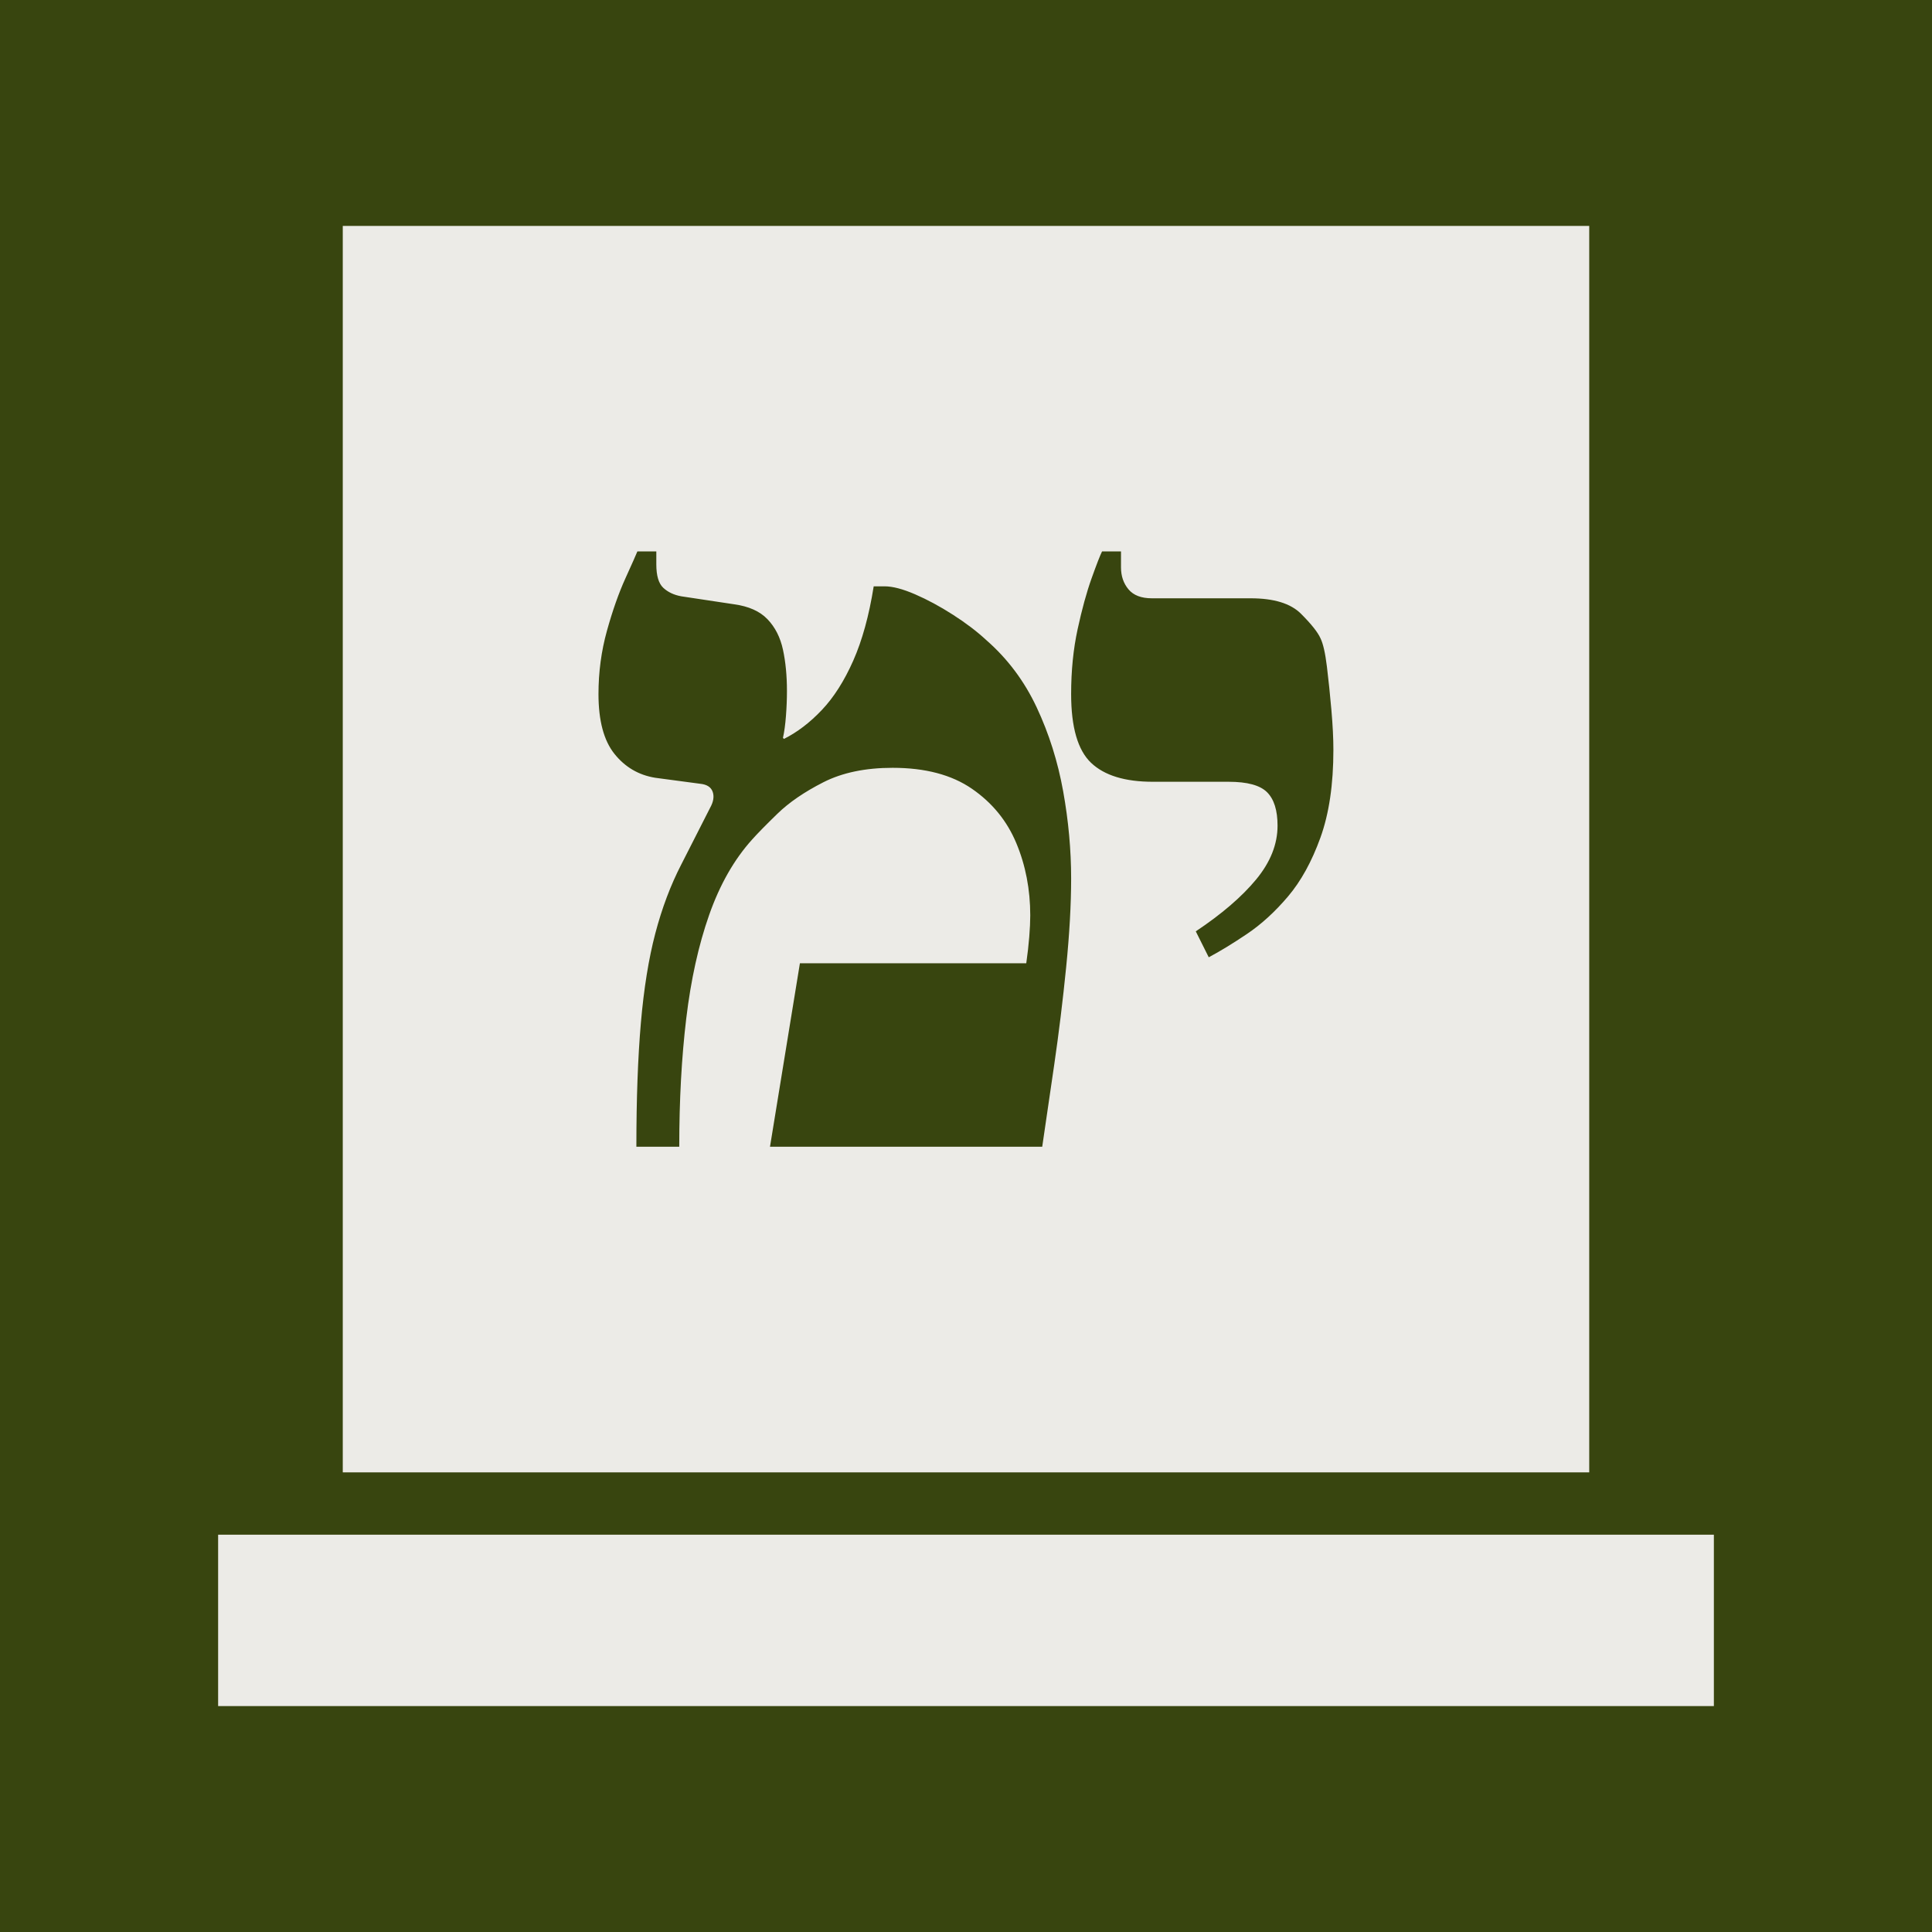
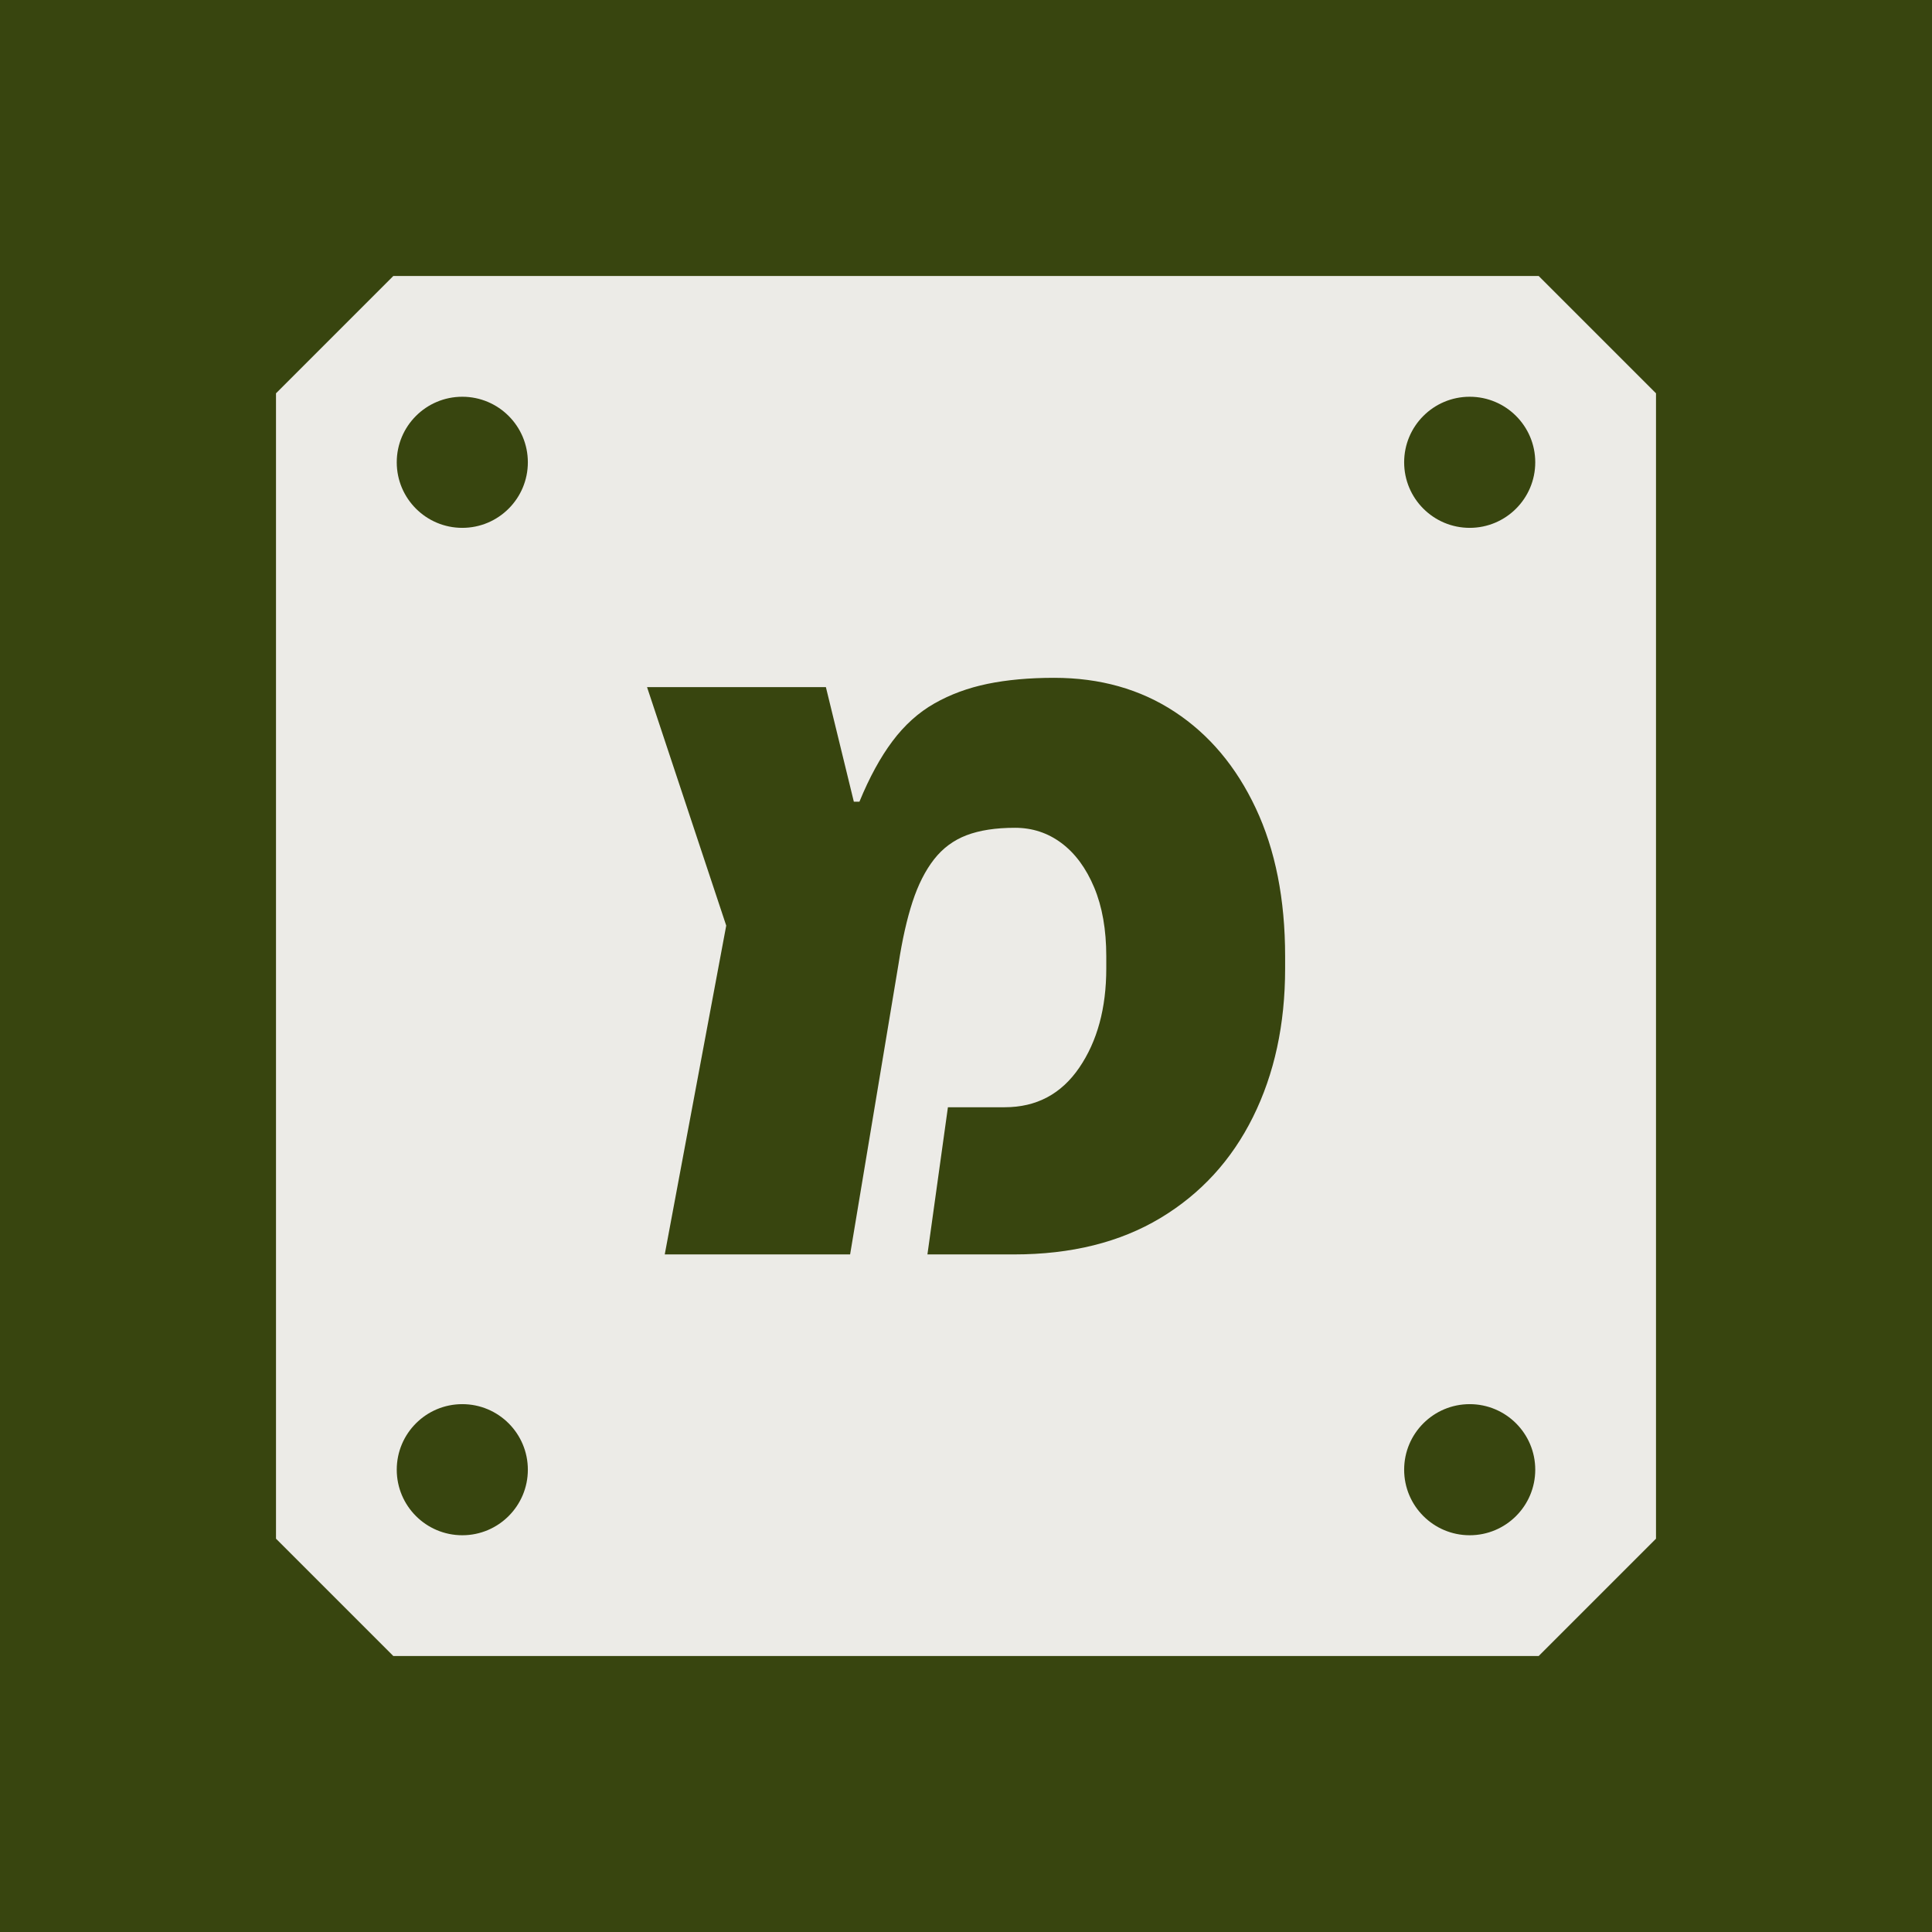
- <svg xmlns="http://www.w3.org/2000/svg" viewBox="0 0 124 124" role="img" aria-label="י. מזרחי בניה ושות׳">
-   <rect width="124" height="124" fill="#38450f" />
-   <g transform="translate(14.00 14.50) scale(1)">
-     <rect x="8.0" y="0" width="80.0" height="80.0" fill="#ecebe7" />
-     <rect x="0" y="84.0" width="96.0" height="11.0" fill="#ecebe7" />
-     <path fill="#38450f" transform="translate(73.50 59.10)" d="M-9.92 -12.16 -10.752 -13.824Q-8.256 -15.488 -6.88 -17.152Q-5.504 -18.816 -5.504 -20.608Q-5.504 -22.08 -6.176 -22.752Q-6.848 -23.424 -8.64 -23.424H-13.504Q-16.192 -23.424 -17.472 -24.64Q-18.752 -25.856 -18.752 -29.056Q-18.752 -31.296 -18.336 -33.216Q-17.92 -35.136 -17.44 -36.48Q-16.96 -37.824 -16.768 -38.208H-15.552V-37.184Q-15.552 -36.352 -15.072 -35.776Q-14.592 -35.2 -13.568 -35.2H-7.232Q-4.992 -35.2 -4 -34.208Q-3.008 -33.216 -2.752 -32.64Q-2.496 -32.128 -2.336 -30.816Q-2.176 -29.504 -2.048 -28.032Q-1.92 -26.56 -1.92 -25.472Q-1.92 -22.144 -2.752 -19.84Q-3.584 -17.536 -4.832 -16.064Q-6.08 -14.592 -7.456 -13.664Q-8.832 -12.736 -9.92 -12.16Z M-46.656 0.0Q-46.656 -4.608 -46.368 -7.936Q-46.08 -11.264 -45.44 -13.696Q-44.8 -16.128 -43.776 -18.112L-41.92 -21.76Q-41.6 -22.336 -41.76 -22.784Q-41.92 -23.232 -42.56 -23.296L-45.44 -23.68Q-47.04 -23.936 -48.064 -25.216Q-49.088 -26.496 -49.088 -29.056Q-49.088 -31.168 -48.544 -33.12Q-48.0 -35.072 -47.36 -36.48Q-46.72 -37.888 -46.592 -38.208H-45.376V-37.376Q-45.376 -36.288 -44.928 -35.872Q-44.48 -35.456 -43.776 -35.328L-40.384 -34.816Q-38.976 -34.624 -38.24 -33.856Q-37.504 -33.088 -37.248 -31.904Q-36.992 -30.72 -36.992 -29.248Q-36.992 -28.48 -37.056 -27.648Q-37.12 -26.816 -37.248 -26.24L-37.184 -26.176Q-35.904 -26.816 -34.752 -28.032Q-33.6 -29.248 -32.736 -31.2Q-31.872 -33.152 -31.424 -35.968H-30.72Q-29.952 -35.968 -28.768 -35.456Q-27.584 -34.944 -26.336 -34.144Q-25.088 -33.344 -24.192 -32.512Q-22.144 -30.72 -20.96 -28.192Q-19.776 -25.664 -19.264 -22.816Q-18.752 -19.968 -18.752 -17.216Q-18.752 -14.72 -19.072 -11.52Q-19.392 -8.32 -19.84 -5.248Q-20.288 -2.176 -20.608 0.0H-38.08L-36.16 -11.776H-21.632Q-21.504 -12.672 -21.44 -13.472Q-21.376 -14.272 -21.376 -14.848Q-21.376 -17.344 -22.272 -19.488Q-23.168 -21.632 -25.12 -22.976Q-27.072 -24.32 -30.208 -24.32Q-32.832 -24.32 -34.656 -23.392Q-36.48 -22.464 -37.6 -21.376Q-38.72 -20.288 -39.232 -19.712Q-40.96 -17.792 -41.984 -14.88Q-43.008 -11.968 -43.456 -8.224Q-43.904 -4.48 -43.904 0.0Z" />
+ <svg xmlns="http://www.w3.org/2000/svg" viewBox="0 0 56 56" role="img" aria-label="י. מזרחי בניה ושות׳">
+   <rect width="56" height="56" fill="#38450f" />
+   <g transform="translate(8.00 8.00) scale(1)">
+     <path fill="#ecebe7" d="M3.4 0L36.6 0L40 3.4L40 36.6L36.6 40L3.4 40L0 36.6L0 3.4Z" />
+     <circle cx="5.4" cy="5.4" r="1.9" fill="#38450f" />
+     <circle cx="5.4" cy="34.6" r="1.9" fill="#38450f" />
+     <circle cx="34.6" cy="5.4" r="1.9" fill="#38450f" />
+     <circle cx="34.6" cy="34.6" r="1.9" fill="#38450f" />
+     <path fill="#38450f" transform="translate(29.79 28.36)" d="M-18.522 0.0 -16.74 -9.531 -19.035 -16.443H-13.851L-13.041 -13.122H-12.879Q-12.447 -14.175 -11.921 -14.877Q-11.394 -15.579 -10.706 -15.97Q-10.017 -16.362 -9.167 -16.538Q-8.316 -16.713 -7.236 -16.713Q-5.238 -16.713 -3.74 -15.727Q-2.241 -14.742 -1.391 -12.933Q-0.54 -11.124 -0.54 -8.64V-8.289Q-0.54 -5.859 -1.472 -3.982Q-2.403 -2.106 -4.158 -1.053Q-5.913 0.0 -8.397 0.0H-10.908L-10.314 -4.266H-8.667Q-7.29 -4.266 -6.507 -5.413Q-5.724 -6.561 -5.724 -8.289V-8.64Q-5.724 -9.801 -6.075 -10.638Q-6.426 -11.475 -7.02 -11.921Q-7.614 -12.366 -8.37 -12.366Q-9.207 -12.366 -9.774 -12.15Q-10.341 -11.934 -10.719 -11.448Q-11.097 -10.962 -11.34 -10.22Q-11.583 -9.477 -11.745 -8.424L-13.149 0.0Z" />
  </g>
</svg>
